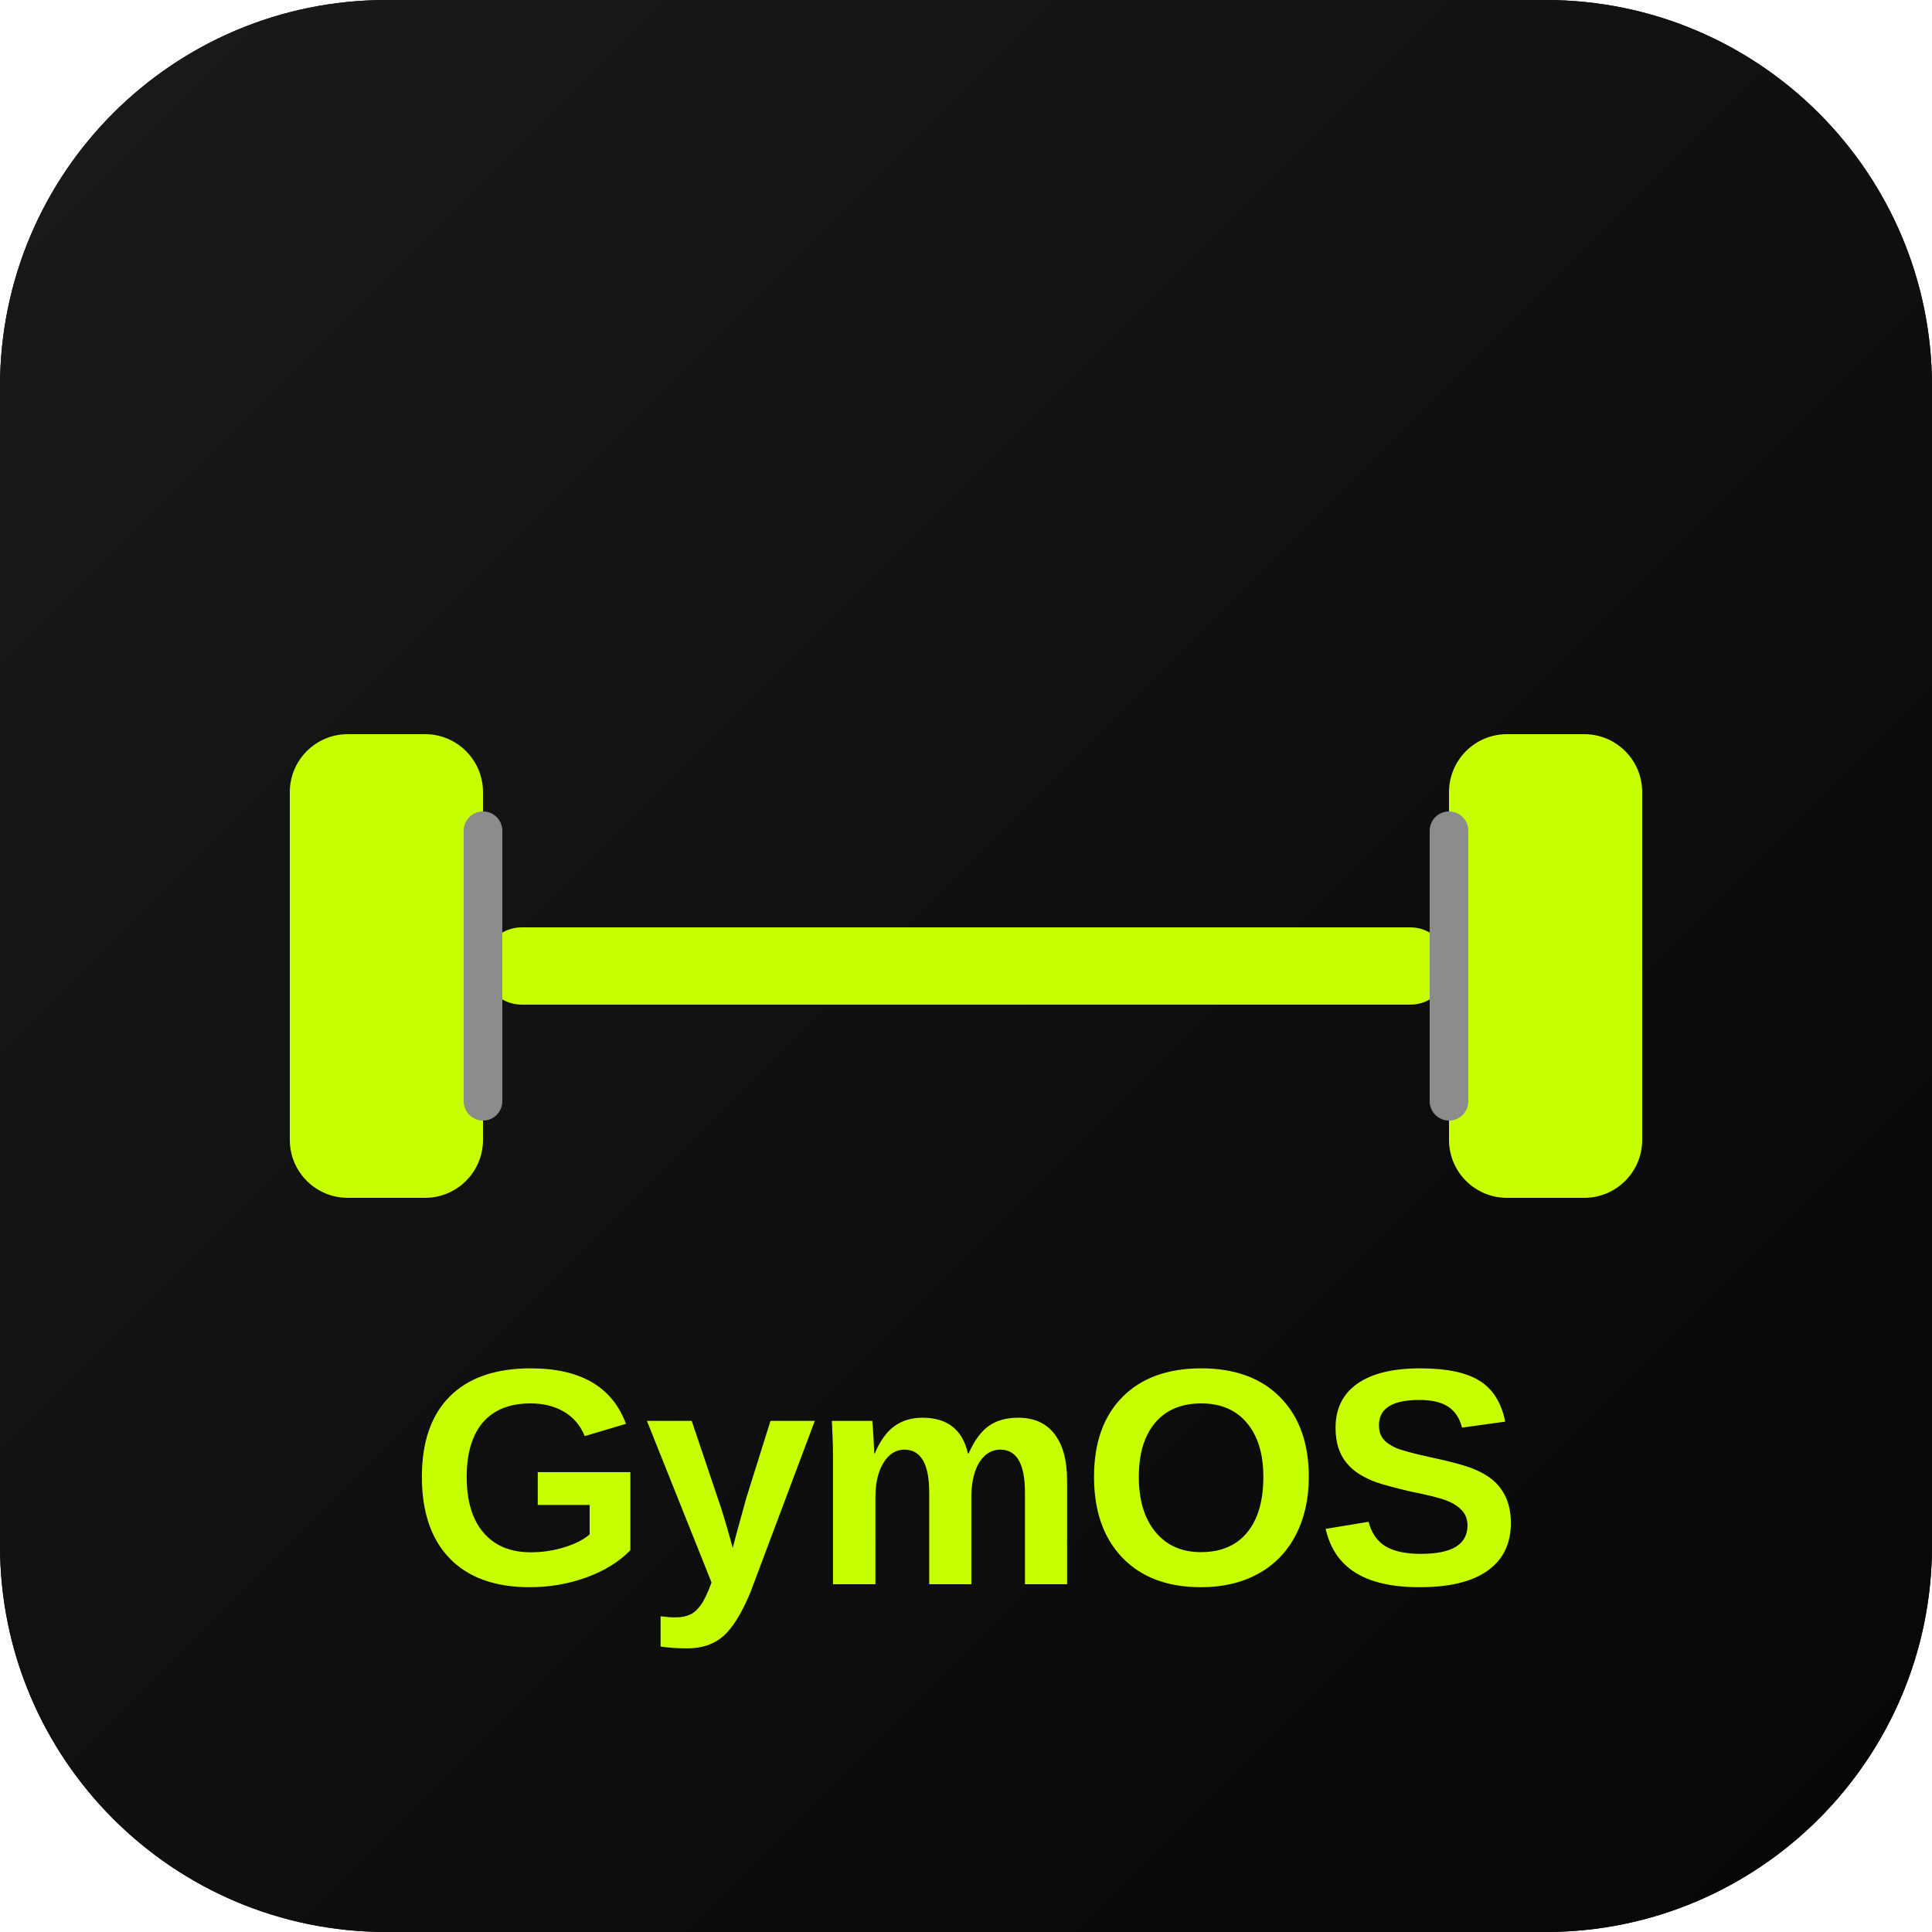
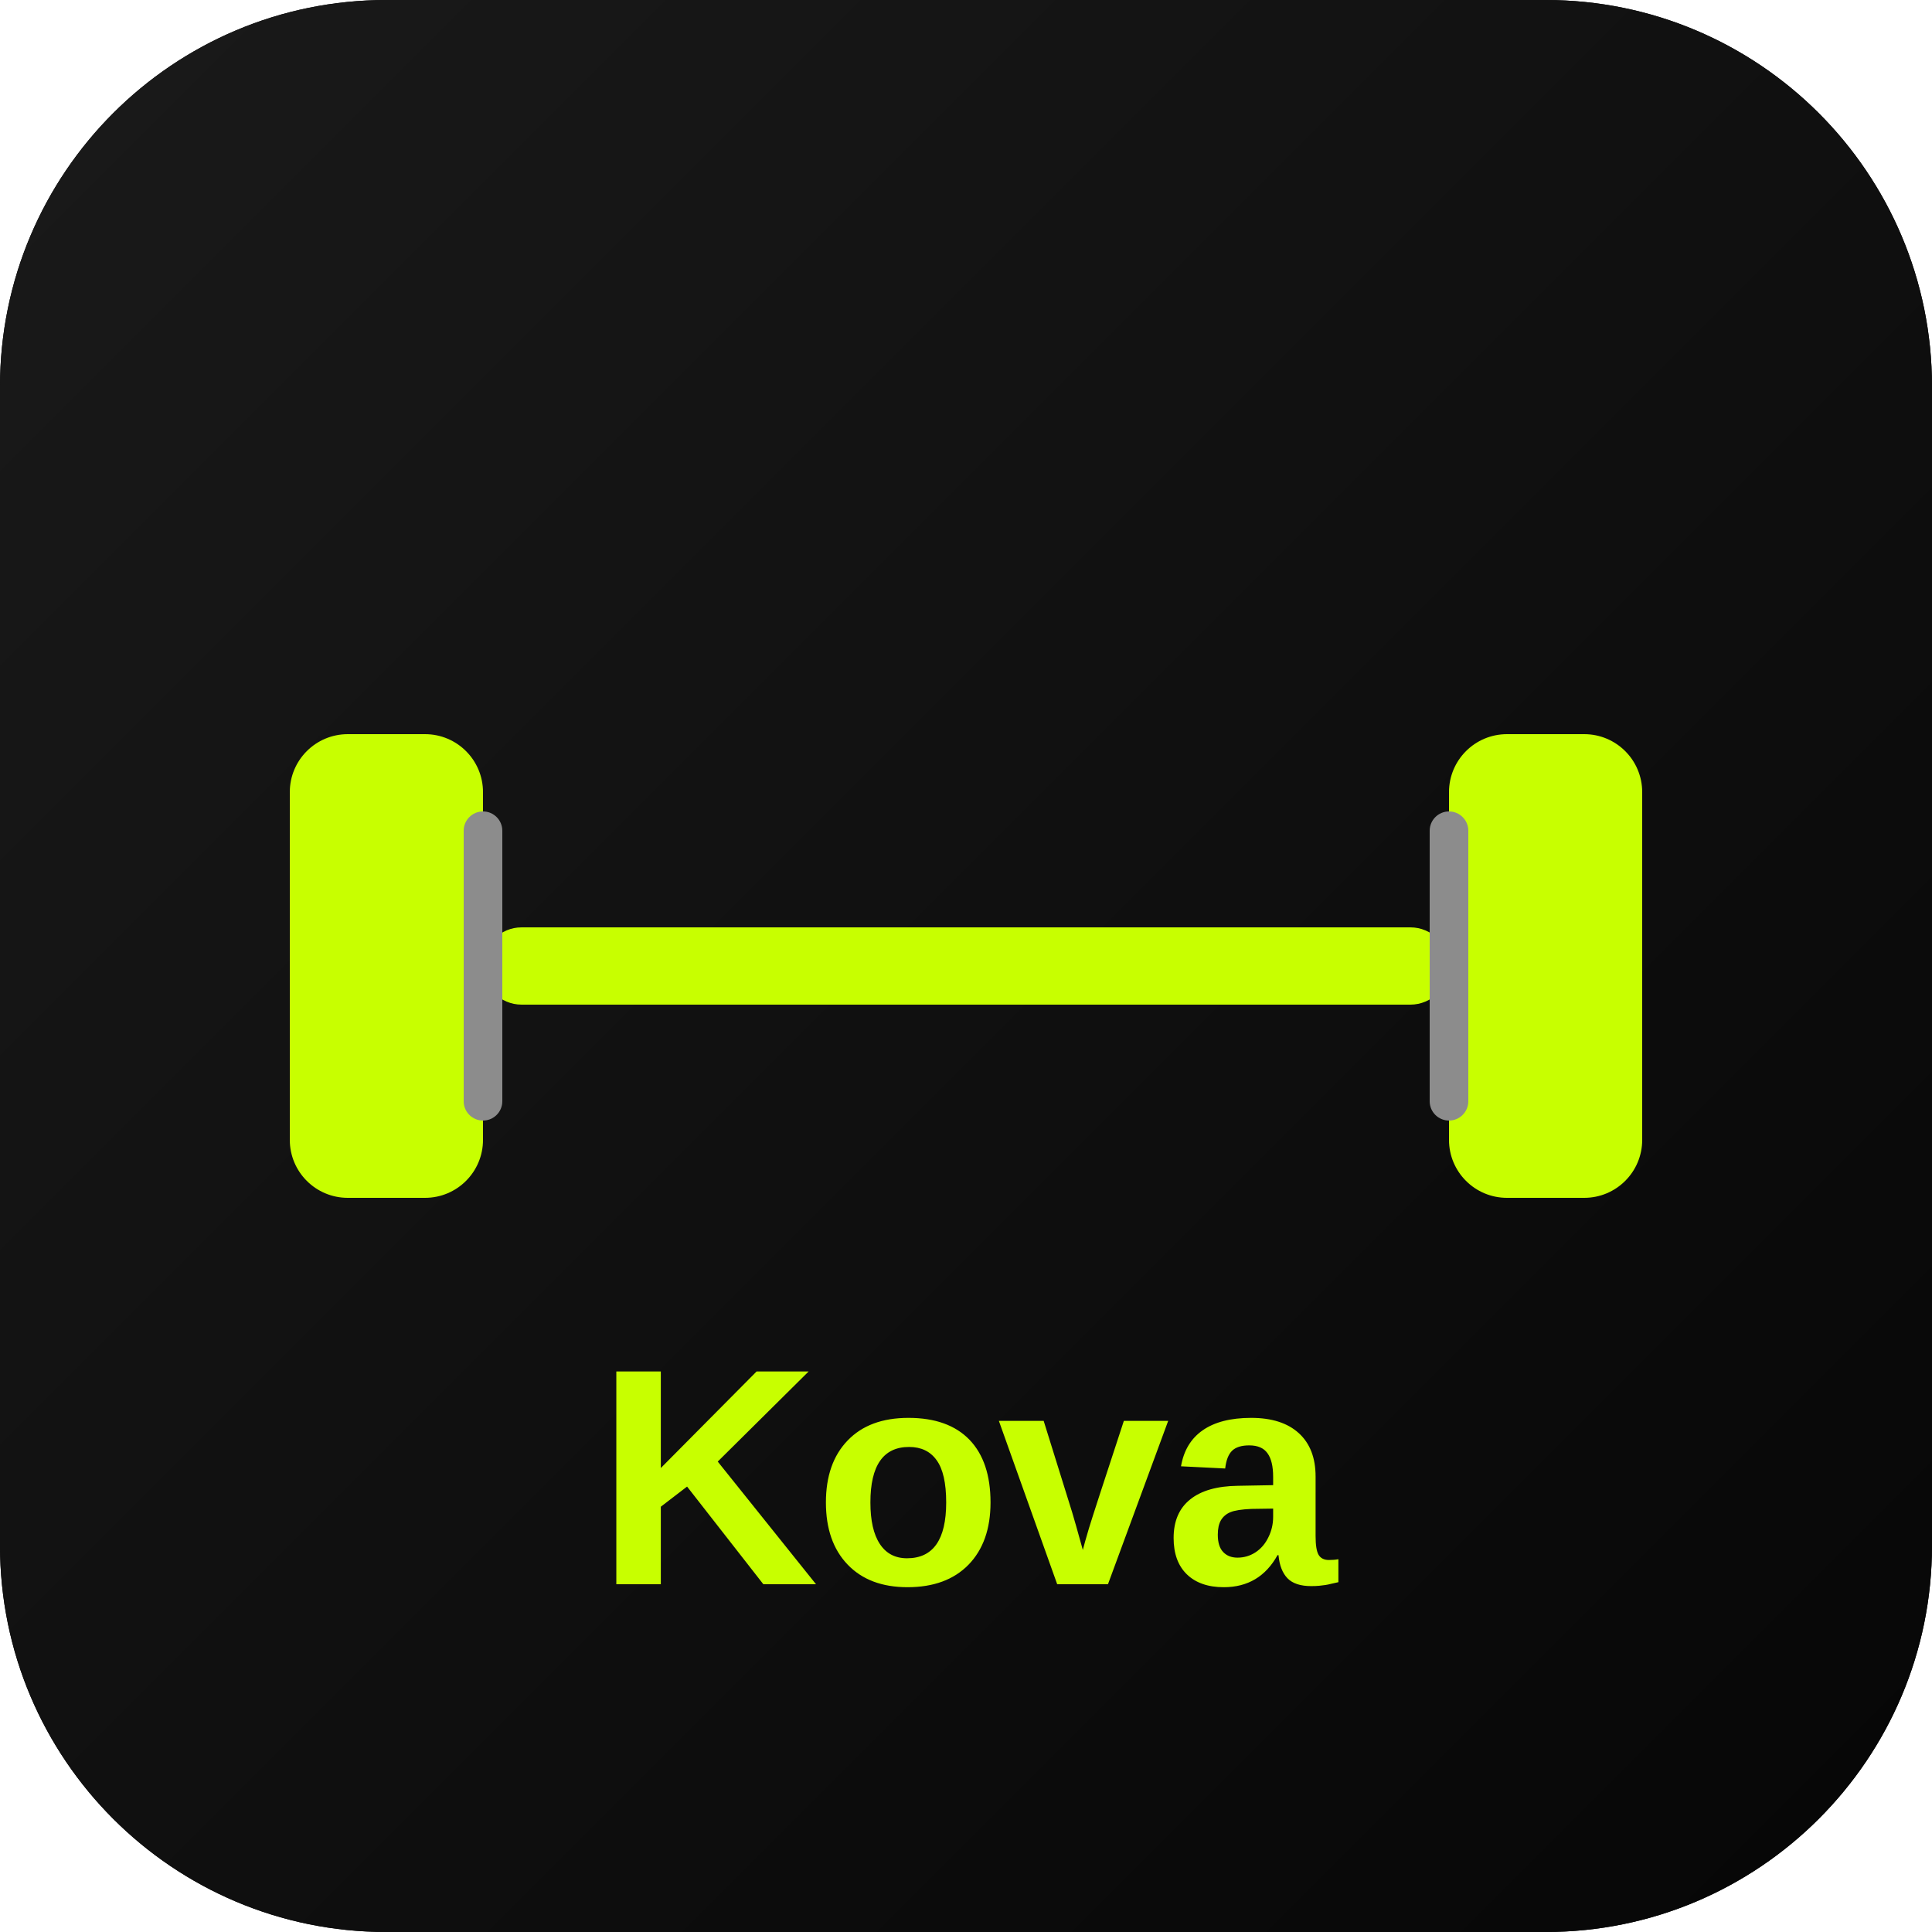
<svg xmlns="http://www.w3.org/2000/svg" width="192" height="192" viewBox="0 0 192 192">
  <rect width="192" height="192" rx="38.4" fill="#060606" />
  <rect width="192" height="192" rx="38.4" fill="url(#bg)" />
  <defs>
    <linearGradient id="bg" x1="0" y1="0" x2="1" y2="1">
      <stop offset="0%" stop-color="#1a1a1a" />
      <stop offset="100%" stop-color="#060606" />
    </linearGradient>
  </defs>
  <g transform="translate(19.2, 57.6)">
    <rect x="28.8" y="34.56" width="96" height="7.68" rx="3.84" fill="#C8FF00" />
    <rect x="9.6" y="15.36" width="19.2" height="46.08" rx="5.76" fill="#C8FF00" />
    <rect x="124.8" y="15.36" width="19.2" height="46.08" rx="5.76" fill="#C8FF00" />
    <rect x="26.88" y="23.04" width="3.84" height="30.72" rx="1.92" fill="#8C8C8C" />
    <rect x="122.88" y="23.04" width="3.84" height="30.72" rx="1.92" fill="#8C8C8C" />
  </g>
-   <text x="96" y="157.44" text-anchor="middle" font-family="'Arial Black', Arial, sans-serif" font-weight="900" font-size="30.72" fill="#C8FF00" letter-spacing="-0.5">GymOS</text>
+   <text x="96" y="157.44" text-anchor="middle" font-family="'Arial Black', Arial, sans-serif" font-weight="900" font-size="30.72" fill="#C8FF00" letter-spacing="-0.5">Kova</text>
</svg>
